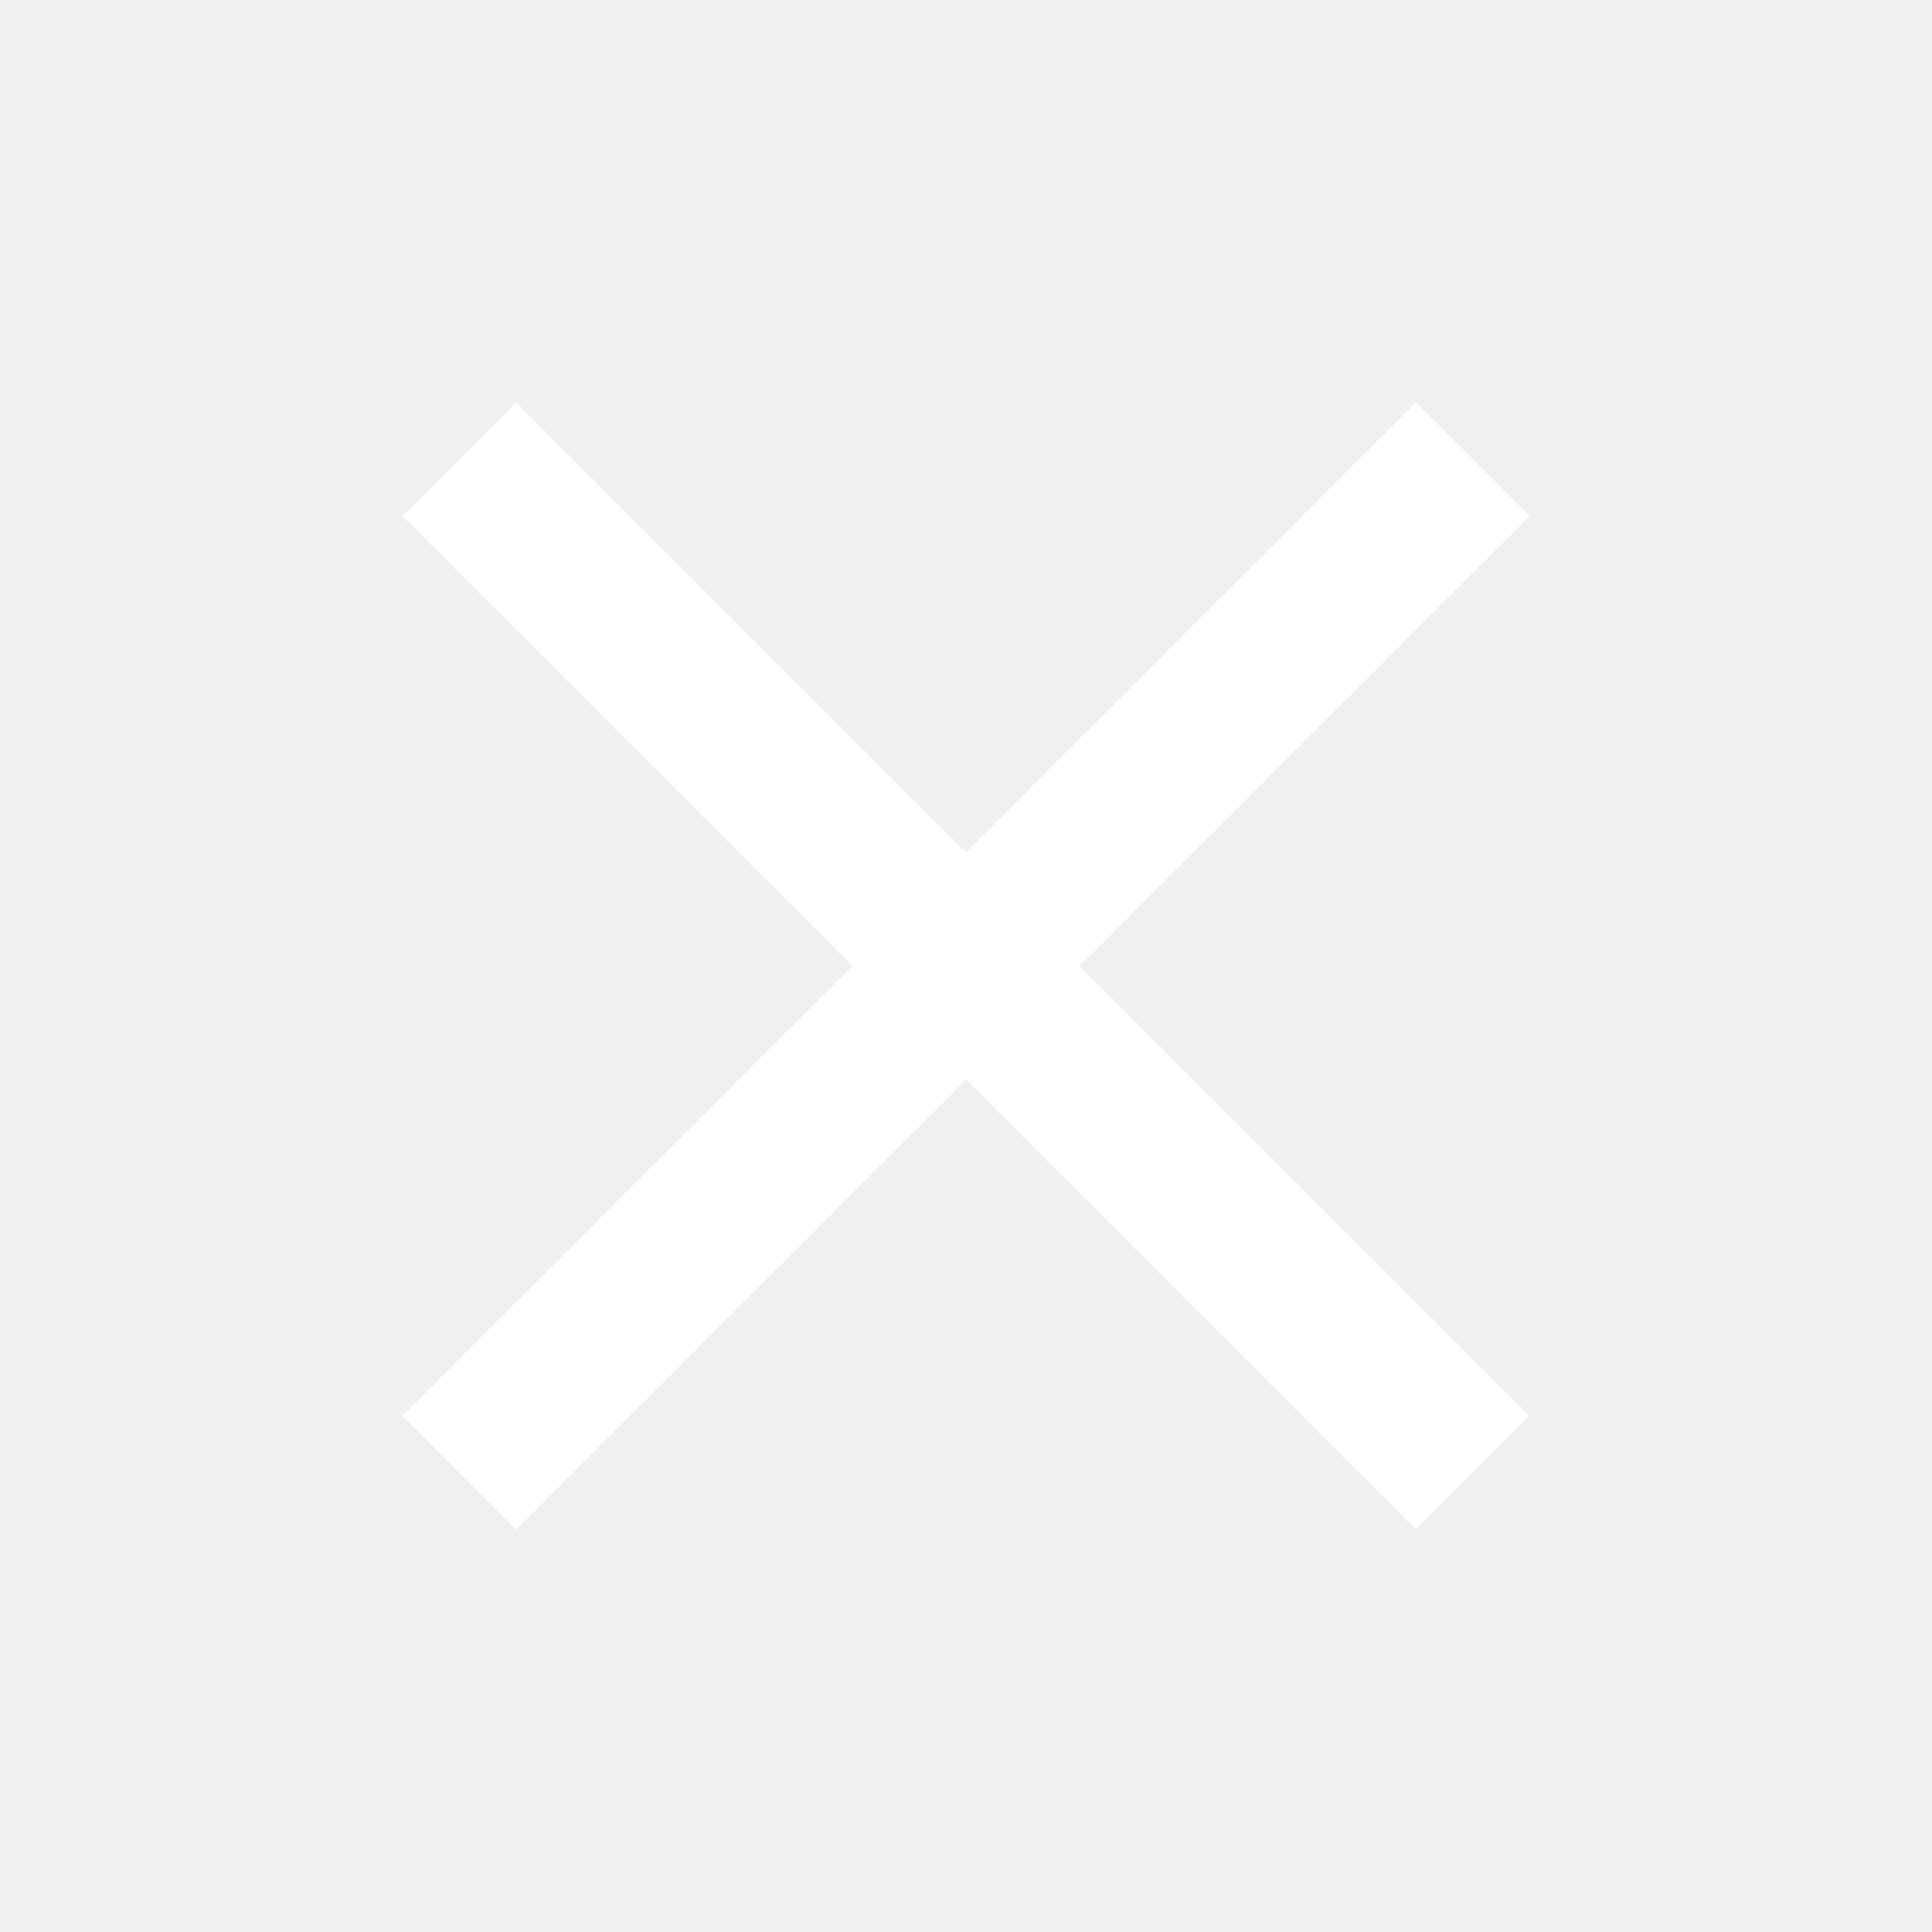
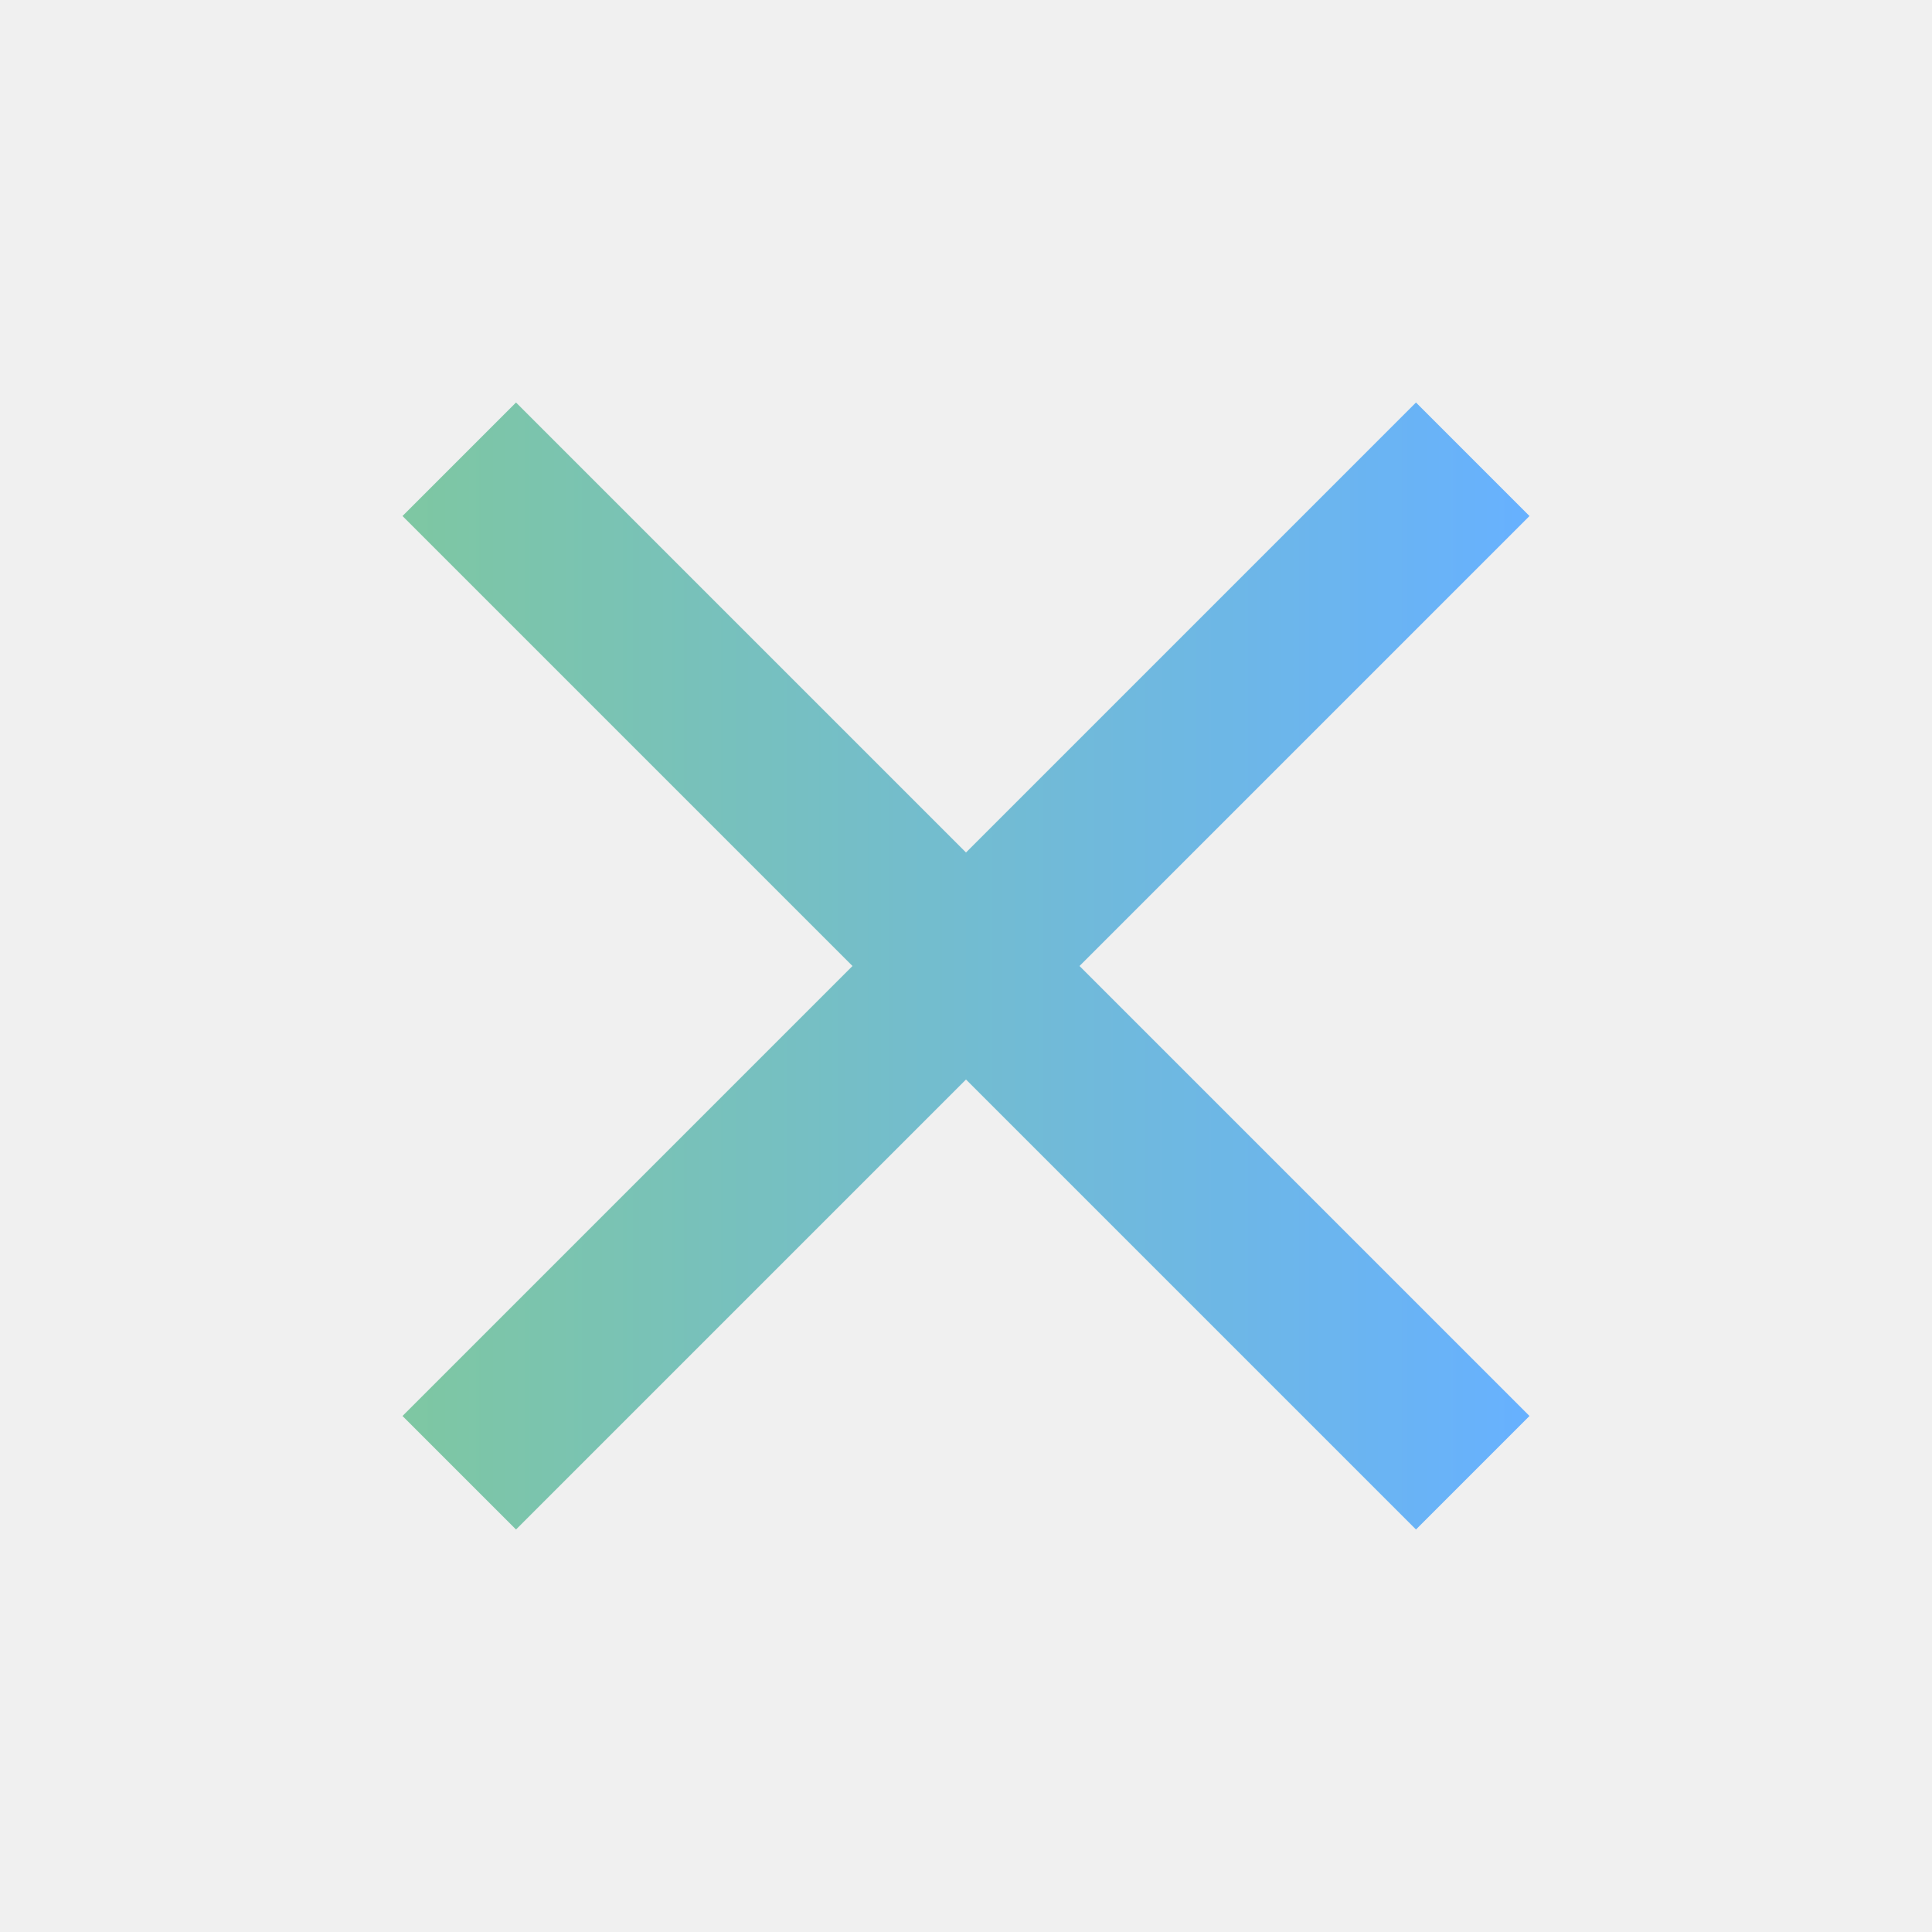
- <svg xmlns="http://www.w3.org/2000/svg" version="1.1" width="240" height="240" viewBox="0 0 24 24">
-   <path fill="#ffffff" d="M19,6.41L17.59,5L12,10.59L6.41,5L5,6.41L10.59,12L5,17.59L6.41,19L12,13.41L17.59,19L19,17.59L13.41,12L19,6.41Z" />
+ <svg xmlns="http://www.w3.org/2000/svg" xmlns:xlink="http://www.w3.org/1999/xlink" version="1.1" width="240" height="240" viewBox="0 0 24 24" id="svg138">
+   <defs id="defs142">
+     <linearGradient id="linearGradient1766">
+       <stop style="stop-color:#7ec7a2;stop-opacity:1;" offset="0" id="stop1762" />
+       <stop style="stop-color:#67b1ff;stop-opacity:1;" offset="1" id="stop1764" />
+     </linearGradient>
+     <linearGradient xlink:href="#linearGradient1766" id="linearGradient1768" x1="5" y1="12" x2="19" y2="12" gradientUnits="userSpaceOnUse" />
+   </defs>
+   <path fill="#ffffff" d="M19,6.41L17.59,5L12,10.59L6.41,5L5,6.41L10.59,12L5,17.59L6.41,19L12,13.41L17.59,19L19,17.59L13.41,12L19,6.41Z" id="path136" style="fill-opacity:1;fill:url(#linearGradient1768)" />
</svg>
